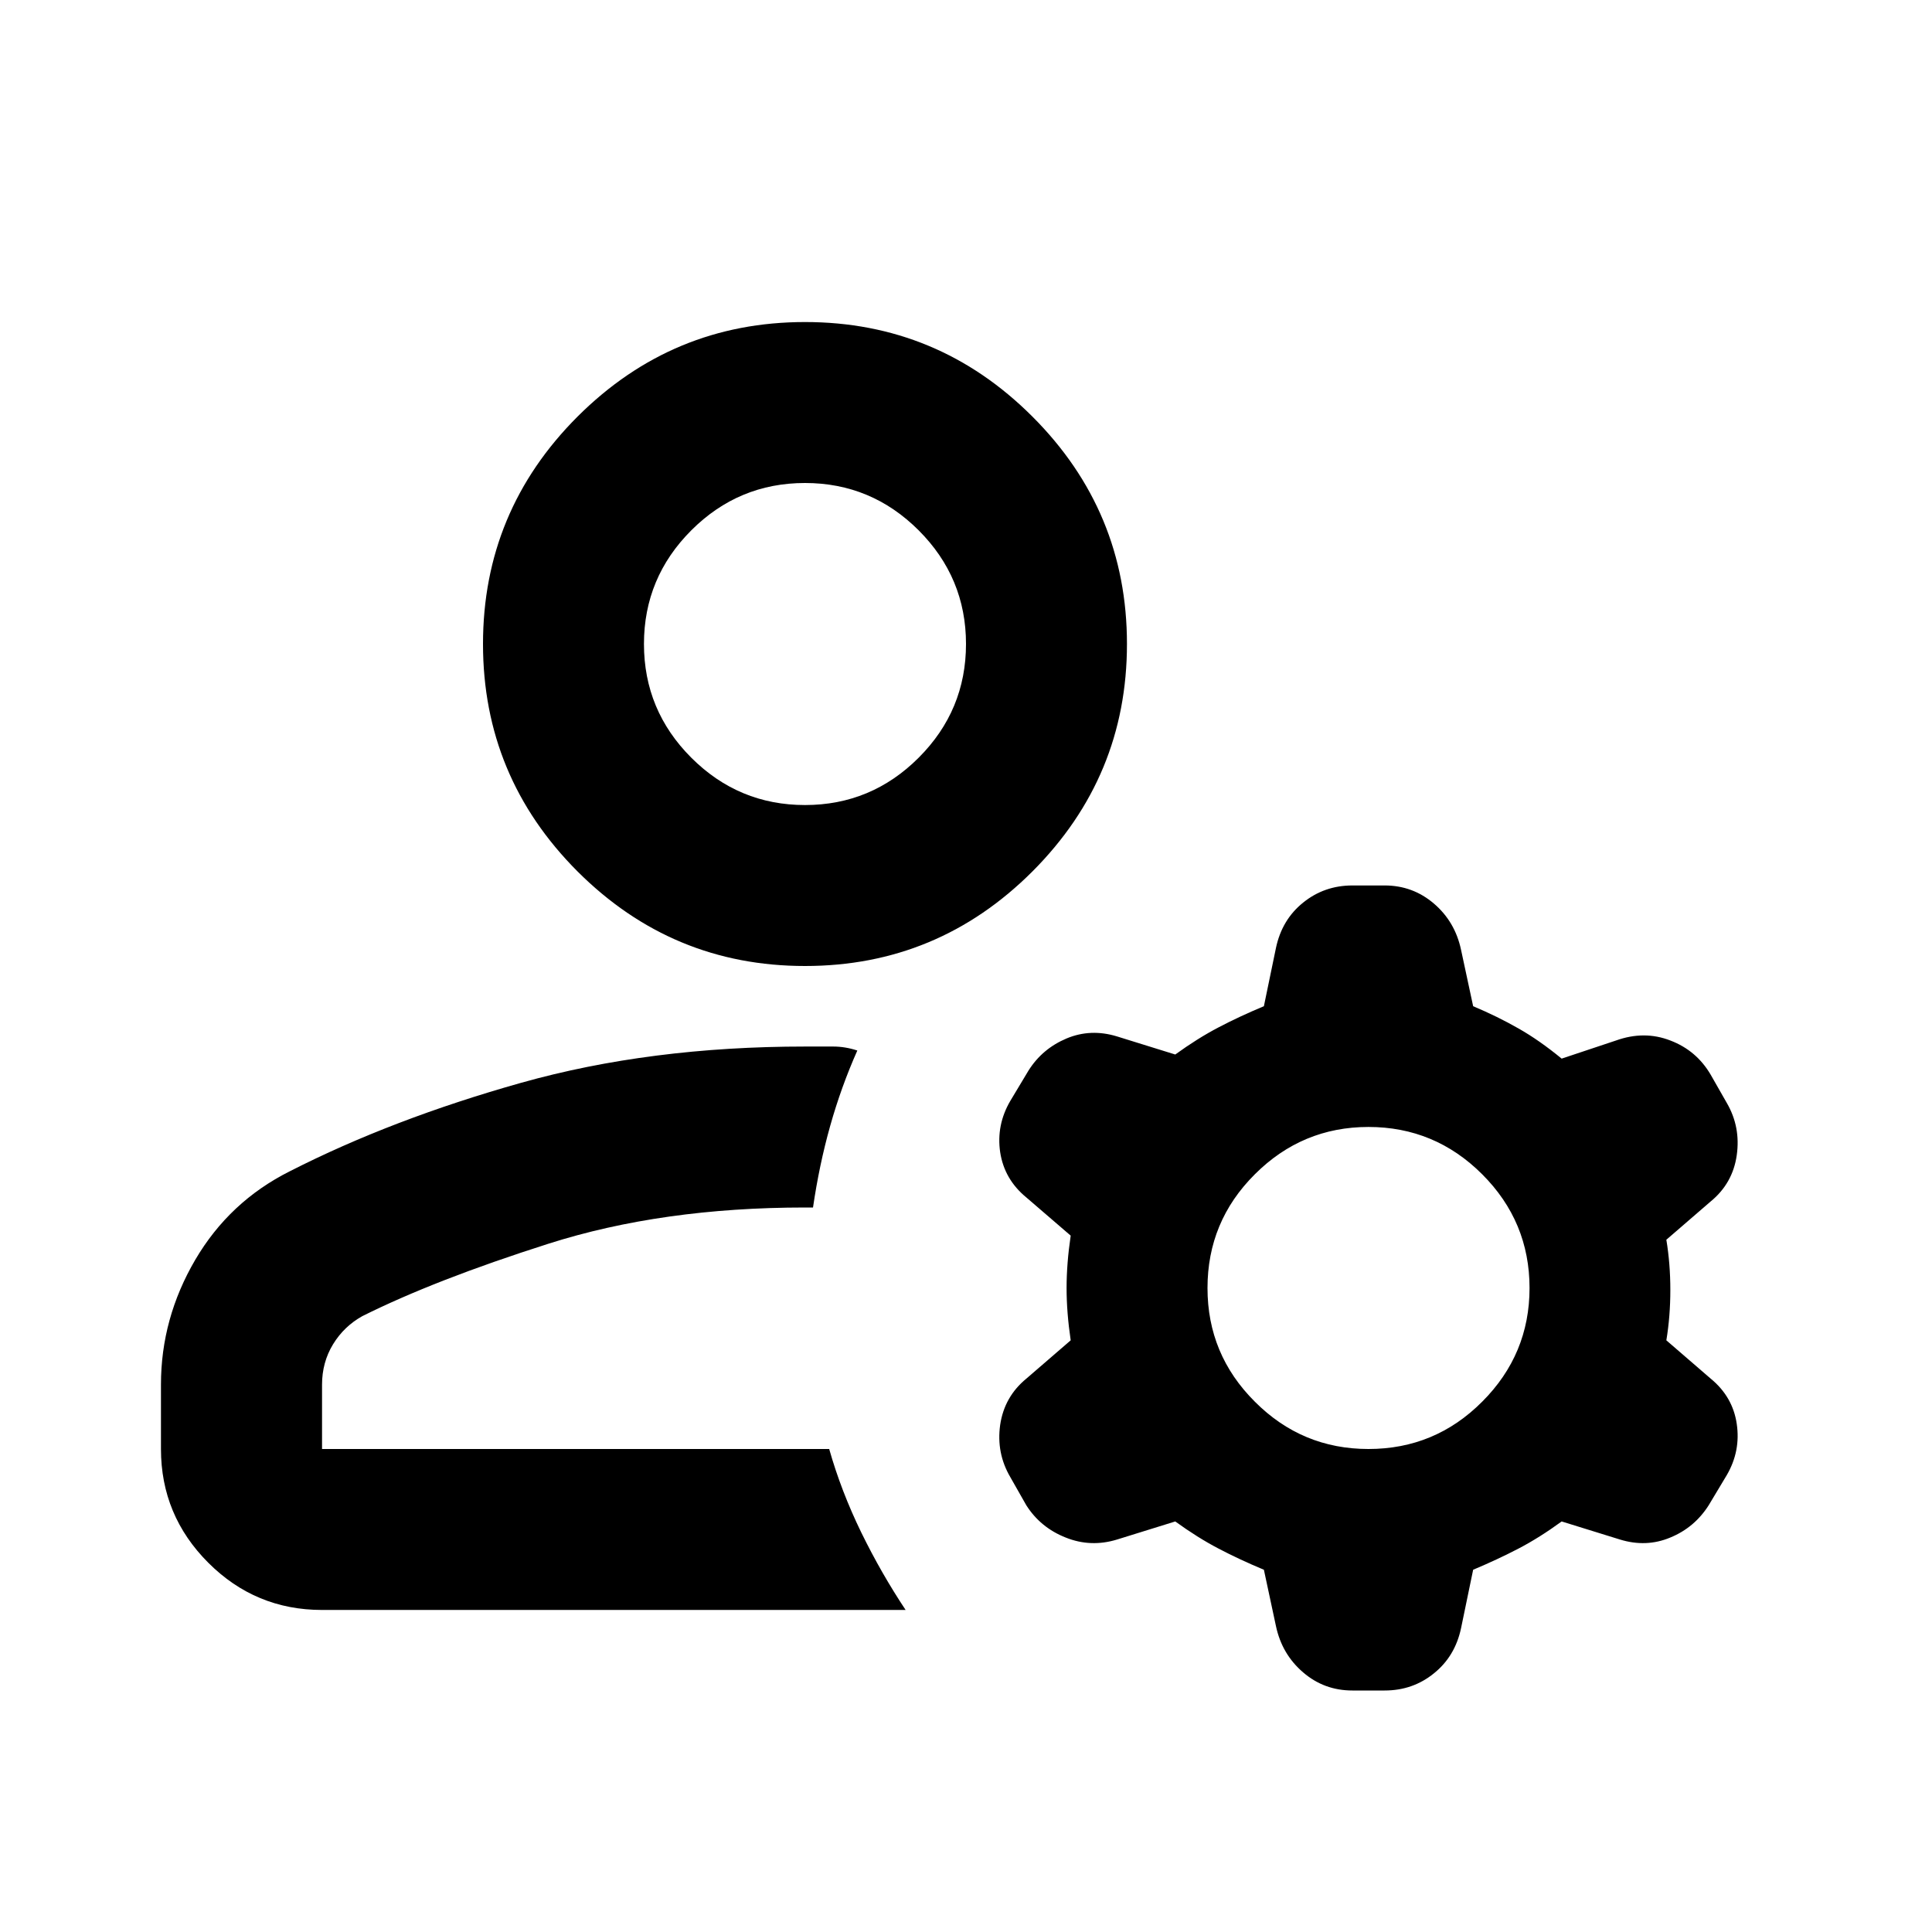
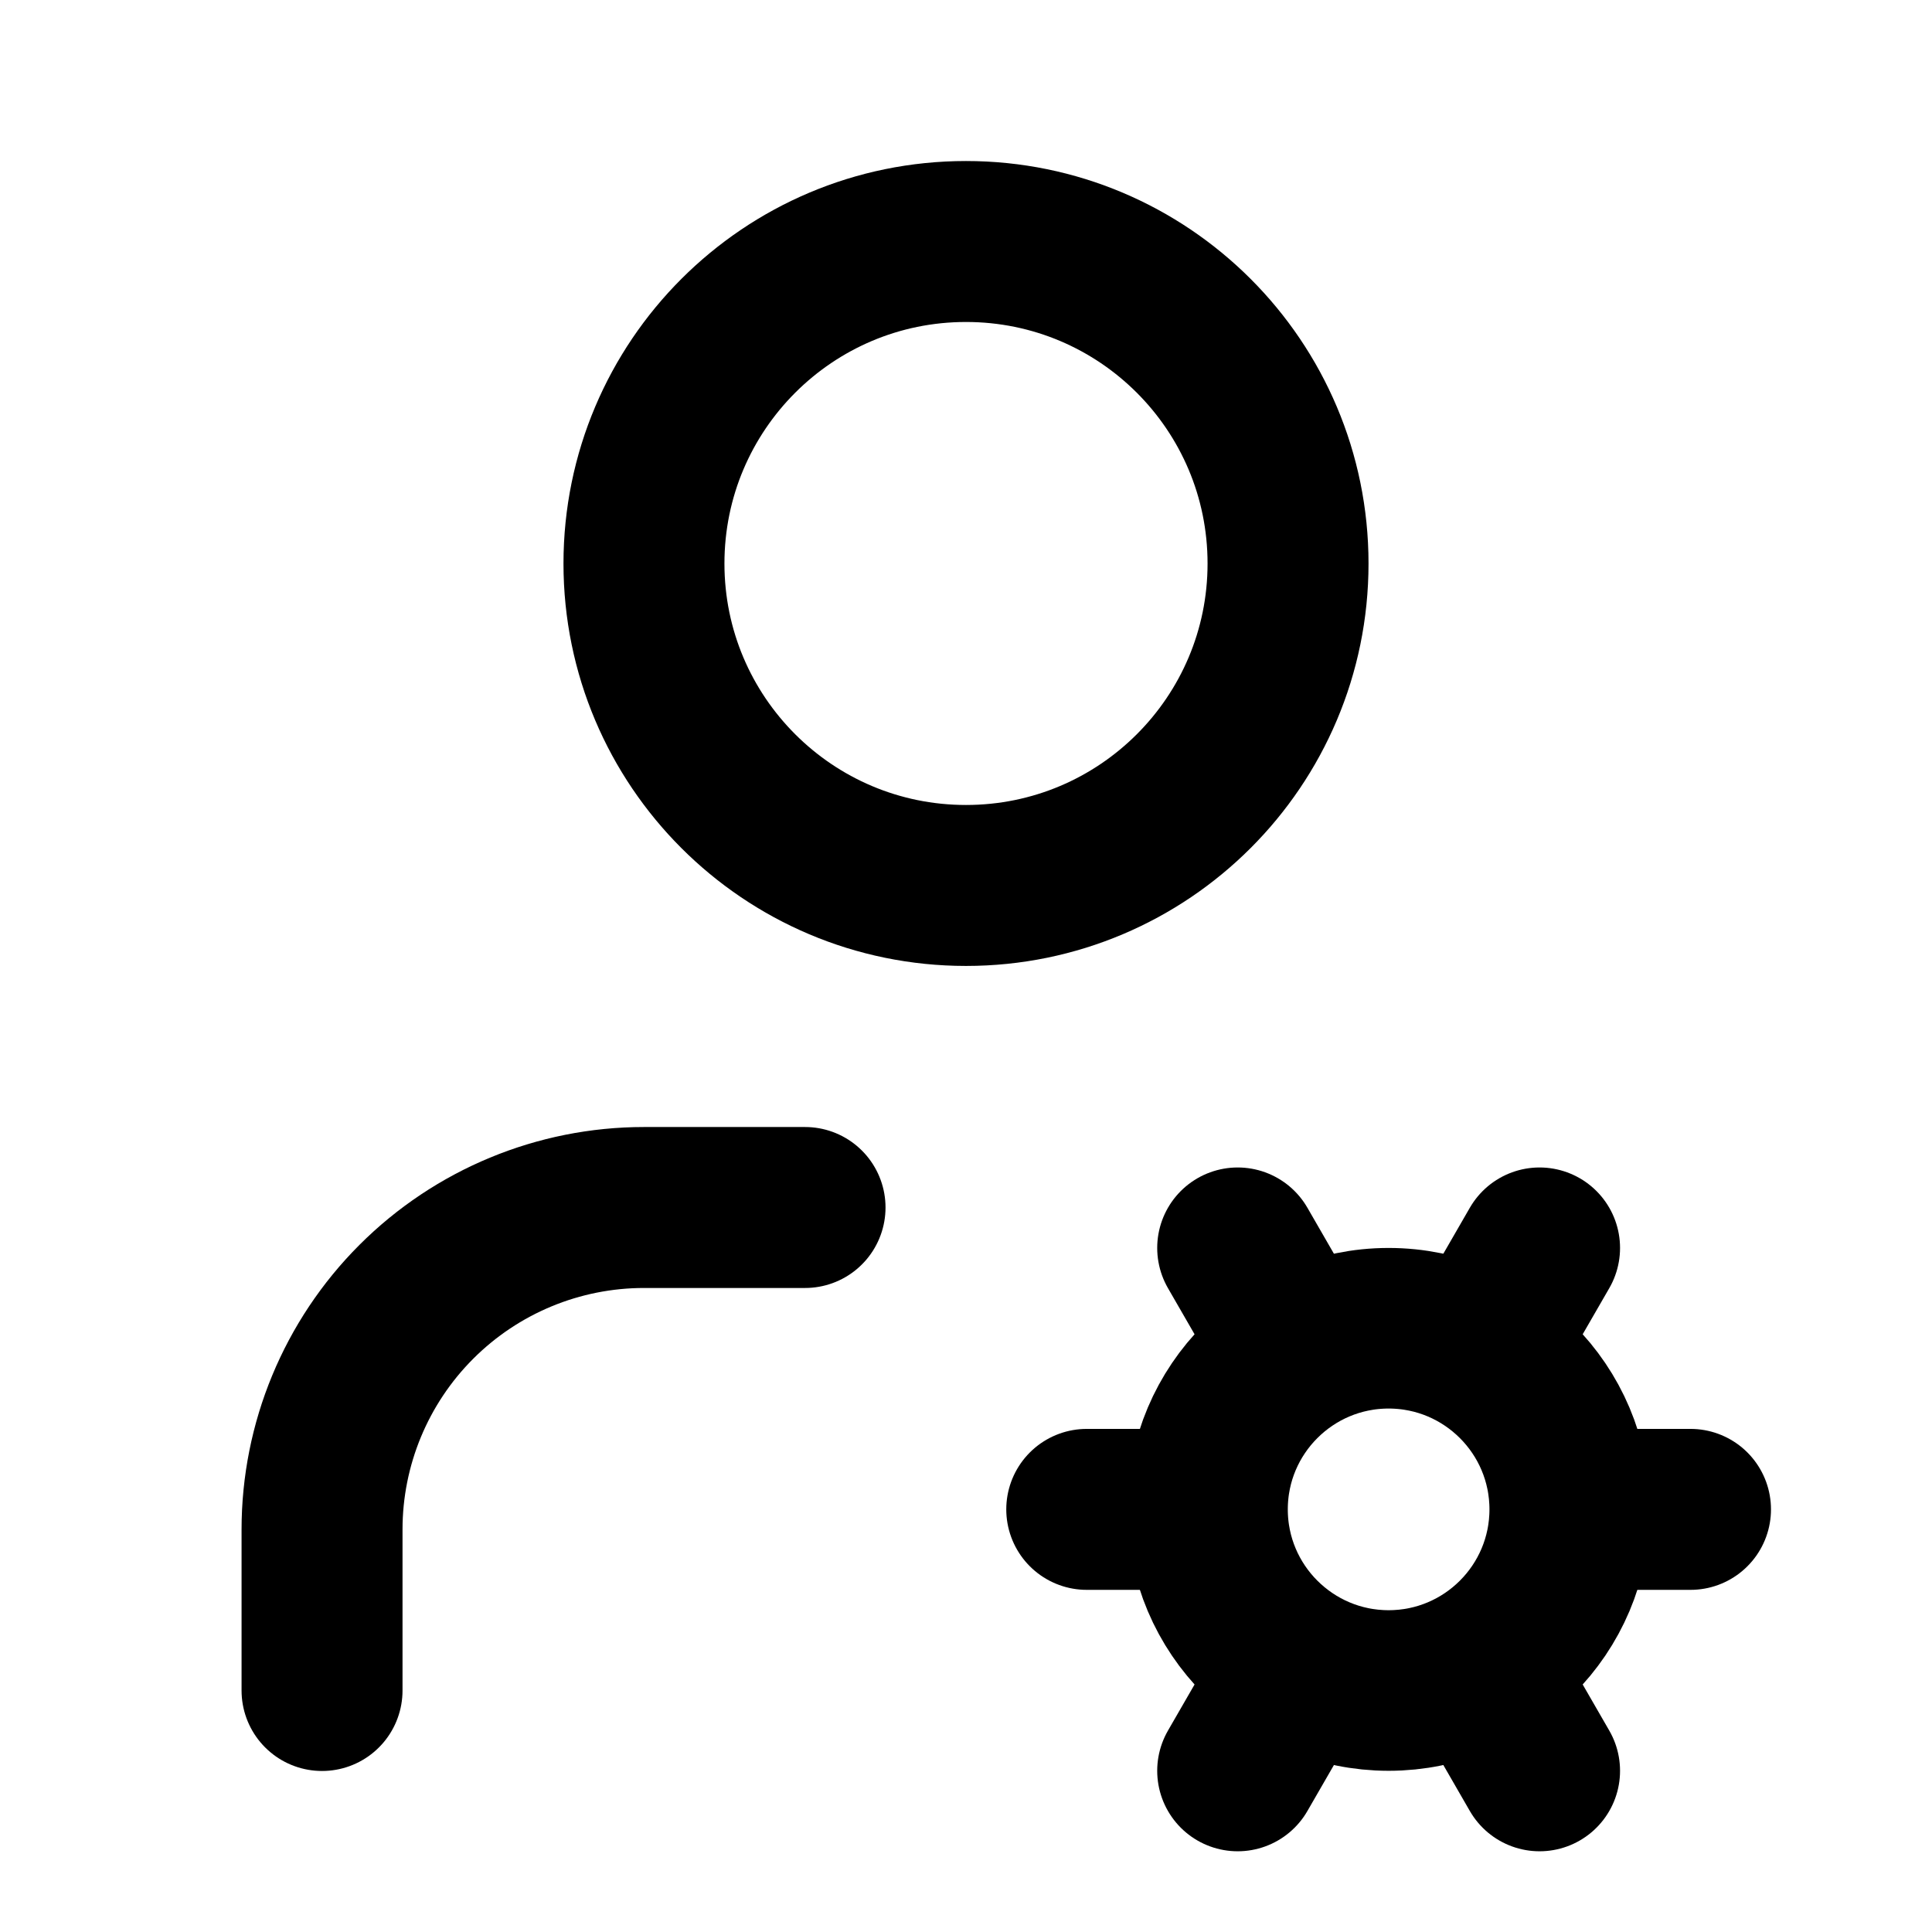
<svg xmlns="http://www.w3.org/2000/svg" width="16" height="16" viewBox="0 0 16 16" fill="none">
-   <mask id="mask0_18_1026" style="mask-type:alpha" maskUnits="userSpaceOnUse" x="0" y="0" width="16" height="16">
-     <rect width="16" height="16" fill="#D9D9D9" />
-   </mask>
-   <g mask="url(#mask0_18_1026)">
-     <path d="M6.667 8C5.933 8 5.306 7.739 4.783 7.217C4.261 6.694 4 6.067 4 5.333C4 4.6 4.261 3.972 4.783 3.45C5.306 2.928 5.933 2.667 6.667 2.667C7.4 2.667 8.028 2.928 8.55 3.45C9.072 3.972 9.333 4.6 9.333 5.333C9.333 6.067 9.072 6.694 8.55 7.217C8.028 7.739 7.4 8 6.667 8ZM1.333 12V11.467C1.333 11.1 1.428 10.756 1.617 10.433C1.806 10.111 2.067 9.867 2.4 9.7C2.967 9.411 3.606 9.167 4.317 8.967C5.028 8.767 5.811 8.667 6.667 8.667H6.9C6.967 8.667 7.033 8.678 7.1 8.7C7.011 8.9 6.936 9.108 6.875 9.325C6.814 9.542 6.767 9.767 6.733 10H6.667C5.878 10 5.169 10.1 4.542 10.3C3.914 10.5 3.4 10.7 3 10.9C2.9 10.956 2.819 11.033 2.758 11.133C2.697 11.233 2.667 11.345 2.667 11.467V12H6.867C6.933 12.233 7.022 12.464 7.133 12.692C7.244 12.919 7.367 13.133 7.5 13.333H2.667C2.3 13.333 1.986 13.203 1.725 12.942C1.464 12.681 1.333 12.367 1.333 12ZM10.567 13.467L10.467 13C10.333 12.944 10.208 12.886 10.092 12.825C9.975 12.764 9.856 12.689 9.733 12.6L9.25 12.75C9.106 12.794 8.964 12.789 8.825 12.733C8.686 12.678 8.578 12.589 8.5 12.467L8.367 12.233C8.289 12.1 8.261 11.956 8.283 11.8C8.306 11.645 8.378 11.517 8.5 11.417L8.867 11.1C8.844 10.944 8.833 10.8 8.833 10.667C8.833 10.533 8.844 10.389 8.867 10.233L8.5 9.917C8.378 9.817 8.306 9.692 8.283 9.542C8.261 9.392 8.289 9.25 8.367 9.117L8.517 8.867C8.594 8.744 8.7 8.656 8.833 8.6C8.967 8.544 9.106 8.539 9.25 8.583L9.733 8.733C9.856 8.644 9.975 8.569 10.092 8.508C10.208 8.447 10.333 8.389 10.467 8.333L10.567 7.85C10.6 7.694 10.675 7.569 10.792 7.475C10.908 7.381 11.044 7.333 11.2 7.333H11.467C11.622 7.333 11.758 7.383 11.875 7.483C11.992 7.583 12.067 7.711 12.1 7.867L12.2 8.333C12.333 8.389 12.458 8.45 12.575 8.517C12.692 8.583 12.811 8.667 12.933 8.767L13.383 8.617C13.539 8.561 13.689 8.561 13.833 8.617C13.978 8.672 14.089 8.767 14.167 8.9L14.3 9.133C14.378 9.267 14.405 9.411 14.383 9.567C14.361 9.722 14.289 9.85 14.167 9.95L13.8 10.267C13.822 10.4 13.833 10.539 13.833 10.683C13.833 10.828 13.822 10.967 13.8 11.1L14.167 11.417C14.289 11.517 14.361 11.642 14.383 11.792C14.405 11.942 14.378 12.083 14.3 12.217L14.15 12.467C14.072 12.589 13.967 12.678 13.833 12.733C13.7 12.789 13.561 12.794 13.417 12.75L12.933 12.6C12.811 12.689 12.692 12.764 12.575 12.825C12.458 12.886 12.333 12.944 12.2 13L12.1 13.483C12.067 13.639 11.992 13.764 11.875 13.858C11.758 13.953 11.622 14 11.467 14H11.2C11.044 14 10.908 13.95 10.792 13.85C10.675 13.75 10.6 13.622 10.567 13.467ZM11.333 12C11.7 12 12.014 11.87 12.275 11.608C12.536 11.347 12.667 11.033 12.667 10.667C12.667 10.3 12.536 9.986 12.275 9.725C12.014 9.464 11.7 9.333 11.333 9.333C10.967 9.333 10.653 9.464 10.392 9.725C10.13 9.986 10 10.3 10 10.667C10 11.033 10.13 11.347 10.392 11.608C10.653 11.87 10.967 12 11.333 12ZM6.667 6.667C7.033 6.667 7.347 6.536 7.608 6.275C7.869 6.014 8 5.7 8 5.333C8 4.967 7.869 4.653 7.608 4.392C7.347 4.131 7.033 4 6.667 4C6.3 4 5.986 4.131 5.725 4.392C5.464 4.653 5.333 4.967 5.333 5.333C5.333 5.7 5.464 6.014 5.725 6.275C5.986 6.536 6.3 6.667 6.667 6.667Z" fill="currentColor" stroke="none" />
-   </g>
+   <path d="M8 7.333C9.473 7.333 10.667 6.139 10.667 4.667C10.667 3.194 9.473 2 8 2C6.527 2 5.333 3.194 5.333 4.667C5.333 6.139 6.527 7.333 8 7.333Z" stroke="currentColor" stroke-width="1.333" stroke-linecap="round" stroke-linejoin="round" />
+   <path d="M6.667 10H5.333C4.626 10 3.948 10.281 3.448 10.781C2.948 11.281 2.667 11.959 2.667 12.667V14" stroke="currentColor" stroke-width="1.333" stroke-linecap="round" stroke-linejoin="round" />
+   <path d="M13 12.5C13 11.672 12.328 11 11.5 11C10.672 11 10 11.672 10 12.5C10 13.328 10.672 14 11.5 14C12.328 14 13 13.328 13 12.5Z" stroke="currentColor" stroke-width="1.33" />
+   <path d="M9 12.5H9.625M14 12.5H13.375" stroke="currentColor" stroke-width="1.333" stroke-linecap="round" stroke-linejoin="round" />
+   <path d="M12.75 14.665L12.438 14.124M10.25 10.335L10.562 10.876" stroke="currentColor" stroke-width="1.333" stroke-linecap="round" stroke-linejoin="round" />
+   <path d="M12.75 10.335L12.438 10.876M10.25 14.665L10.562 14.124" stroke="currentColor" stroke-width="1.333" stroke-linecap="round" stroke-linejoin="round" />
</svg>
